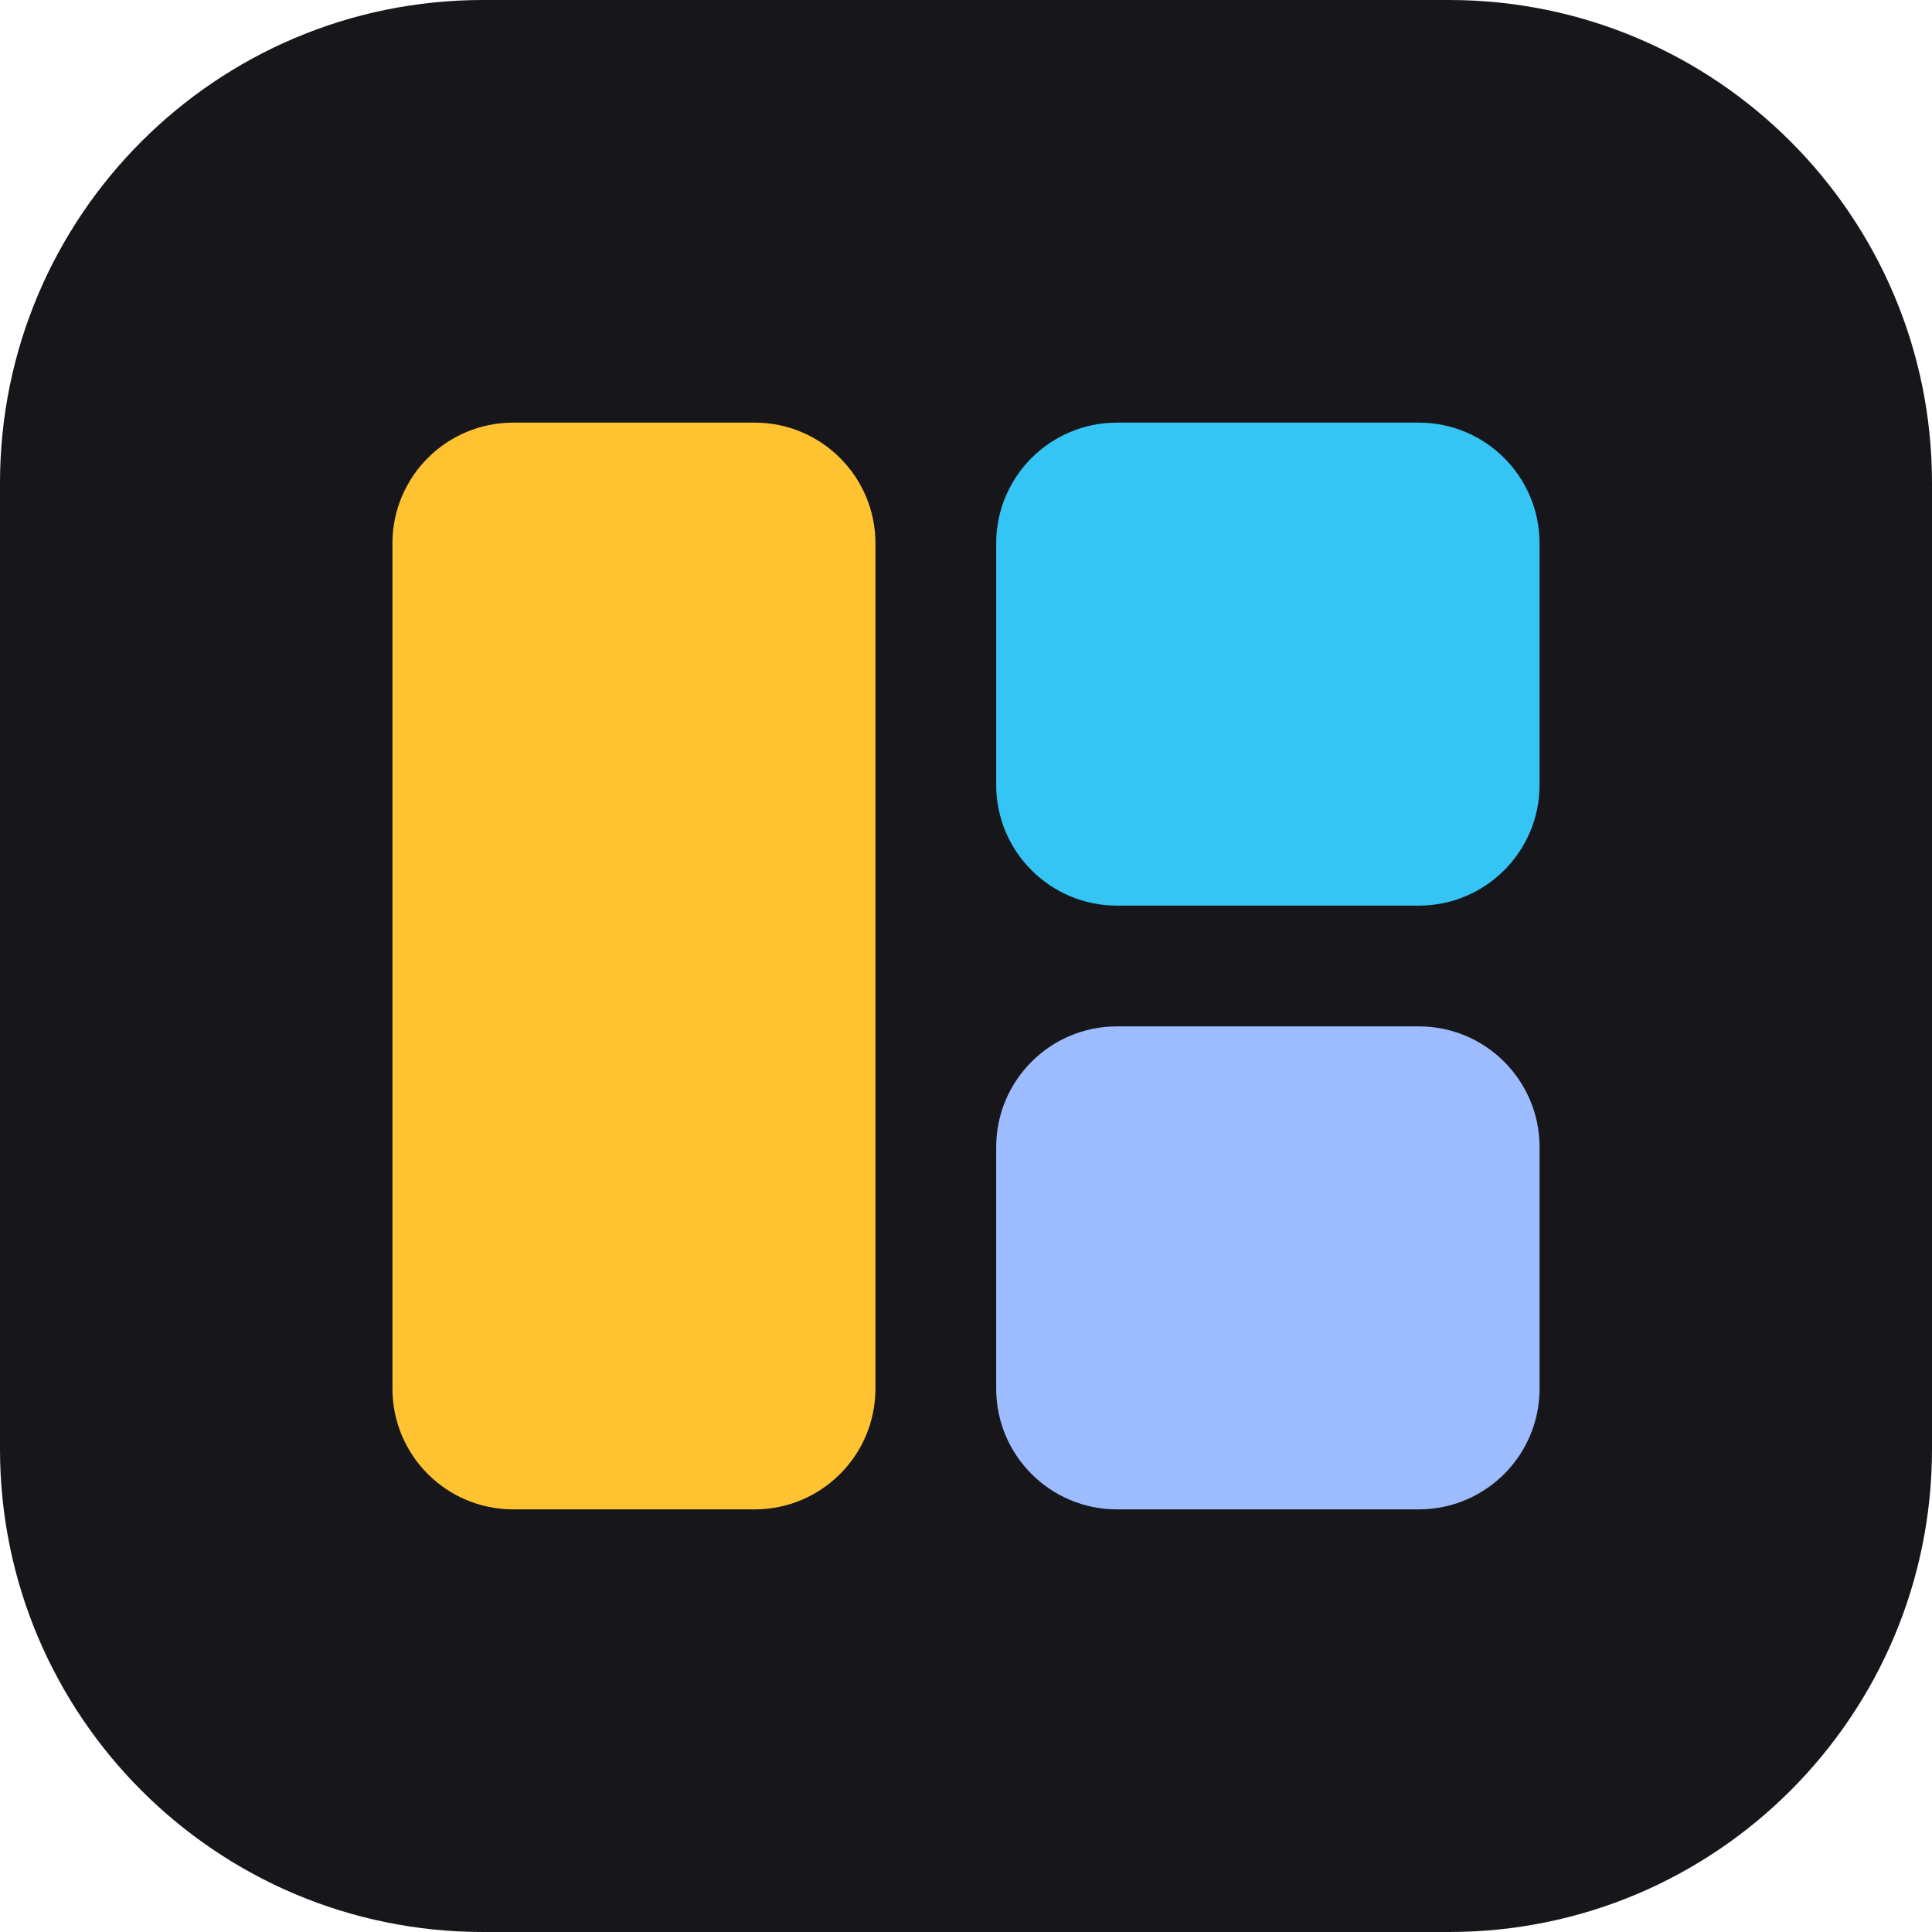
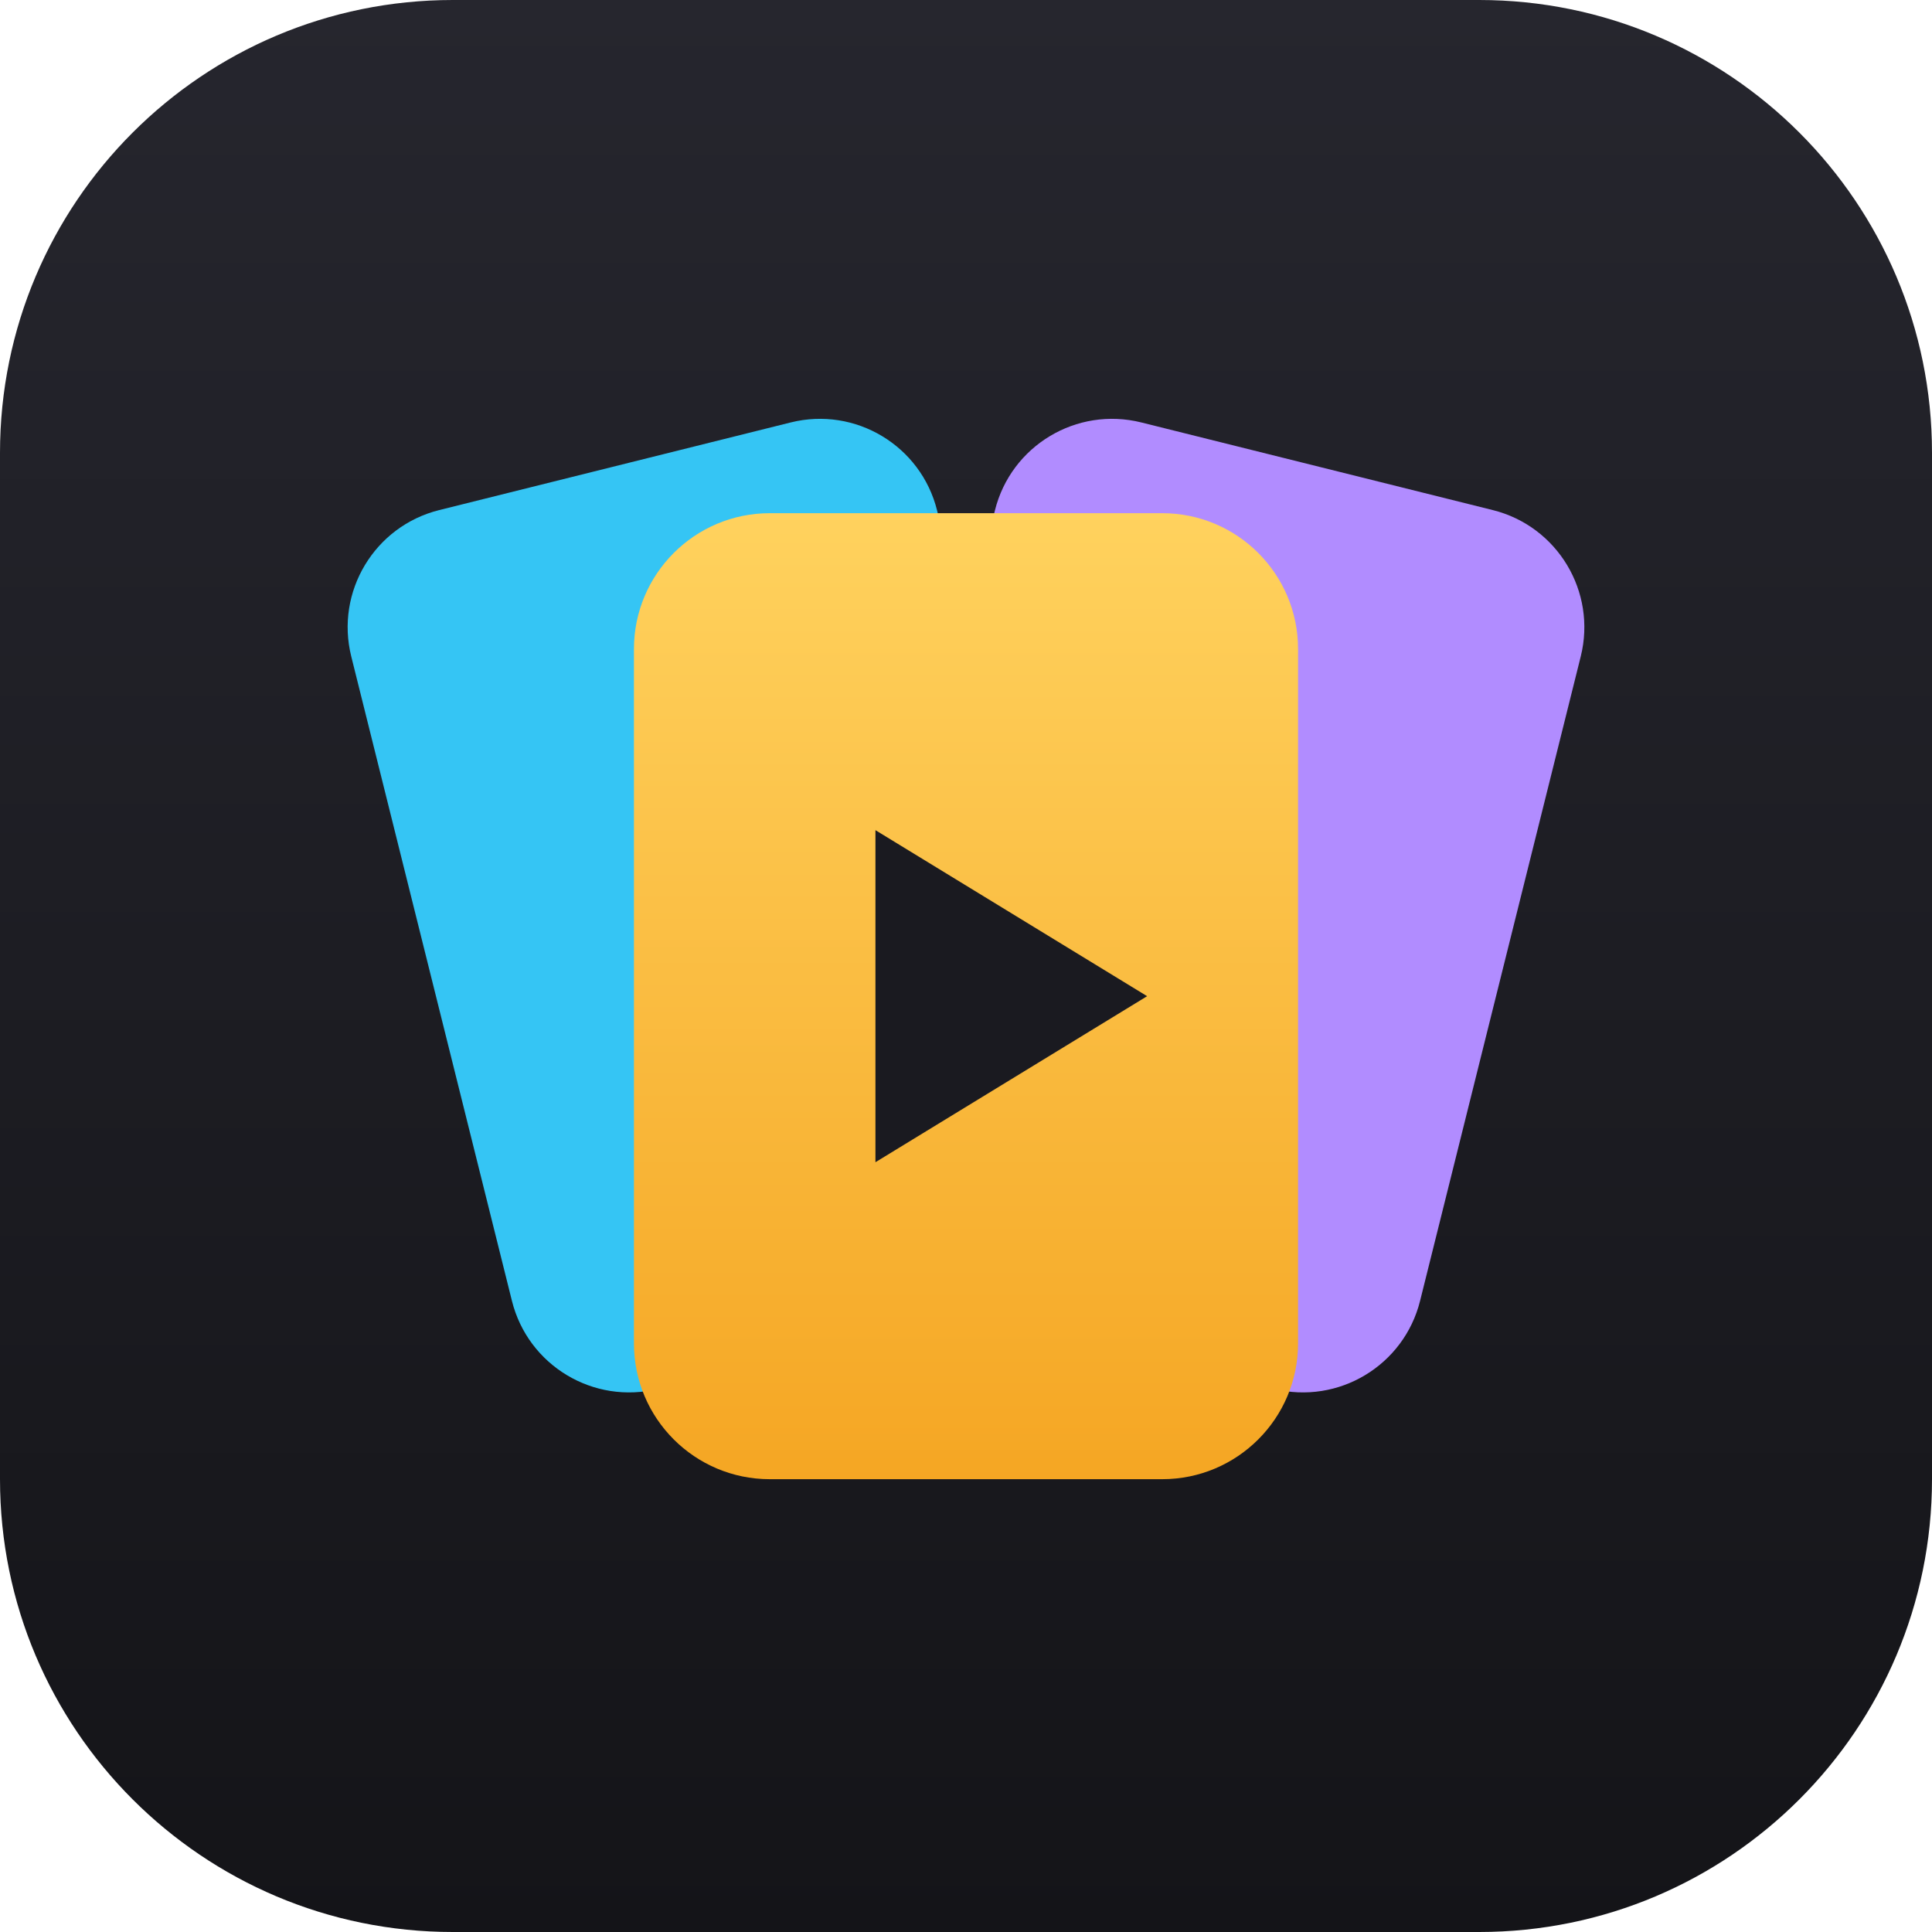
<svg xmlns="http://www.w3.org/2000/svg" viewBox="0 0 64 64">
-   <rect width="64" height="64" rx="16" fill="#17171b" />
-   <rect x="13" y="14" width="16" height="36" rx="4" fill="#ffc230" />
-   <rect x="33" y="14" width="18" height="16" rx="4" fill="#35c5f4" />
-   <rect x="33" y="34" width="18" height="16" rx="4" fill="#9dbcff" />
+   <defs>
+     <linearGradient id="bg" x1="0" y1="0" x2="0" y2="1">
+       <stop offset="0" stop-color="#26262e" />
+       <stop offset="1" stop-color="#141418" />
+     </linearGradient>
+     <linearGradient id="front" x1="0" y1="0" x2="0" y2="1">
+       <stop offset="0" stop-color="#ffd25e" />
+       <stop offset="1" stop-color="#f5a623" />
+     </linearGradient>
+   </defs>
+   <rect width="64" height="64" rx="15" fill="url(#bg)" />
+   <rect x="14" y="15" width="20" height="30" rx="4" fill="#35c5f4" transform="rotate(-14 24 30)" />
+   <rect x="30" y="15" width="20" height="30" rx="4" fill="#b18cff" transform="rotate(14 40 30)" />
+   <rect x="21" y="17" width="22" height="32" rx="4.5" fill="url(#front)" />
+   <path d="M29 27.5v11l9-5.5z" fill="#1a1a20" />
</svg>
